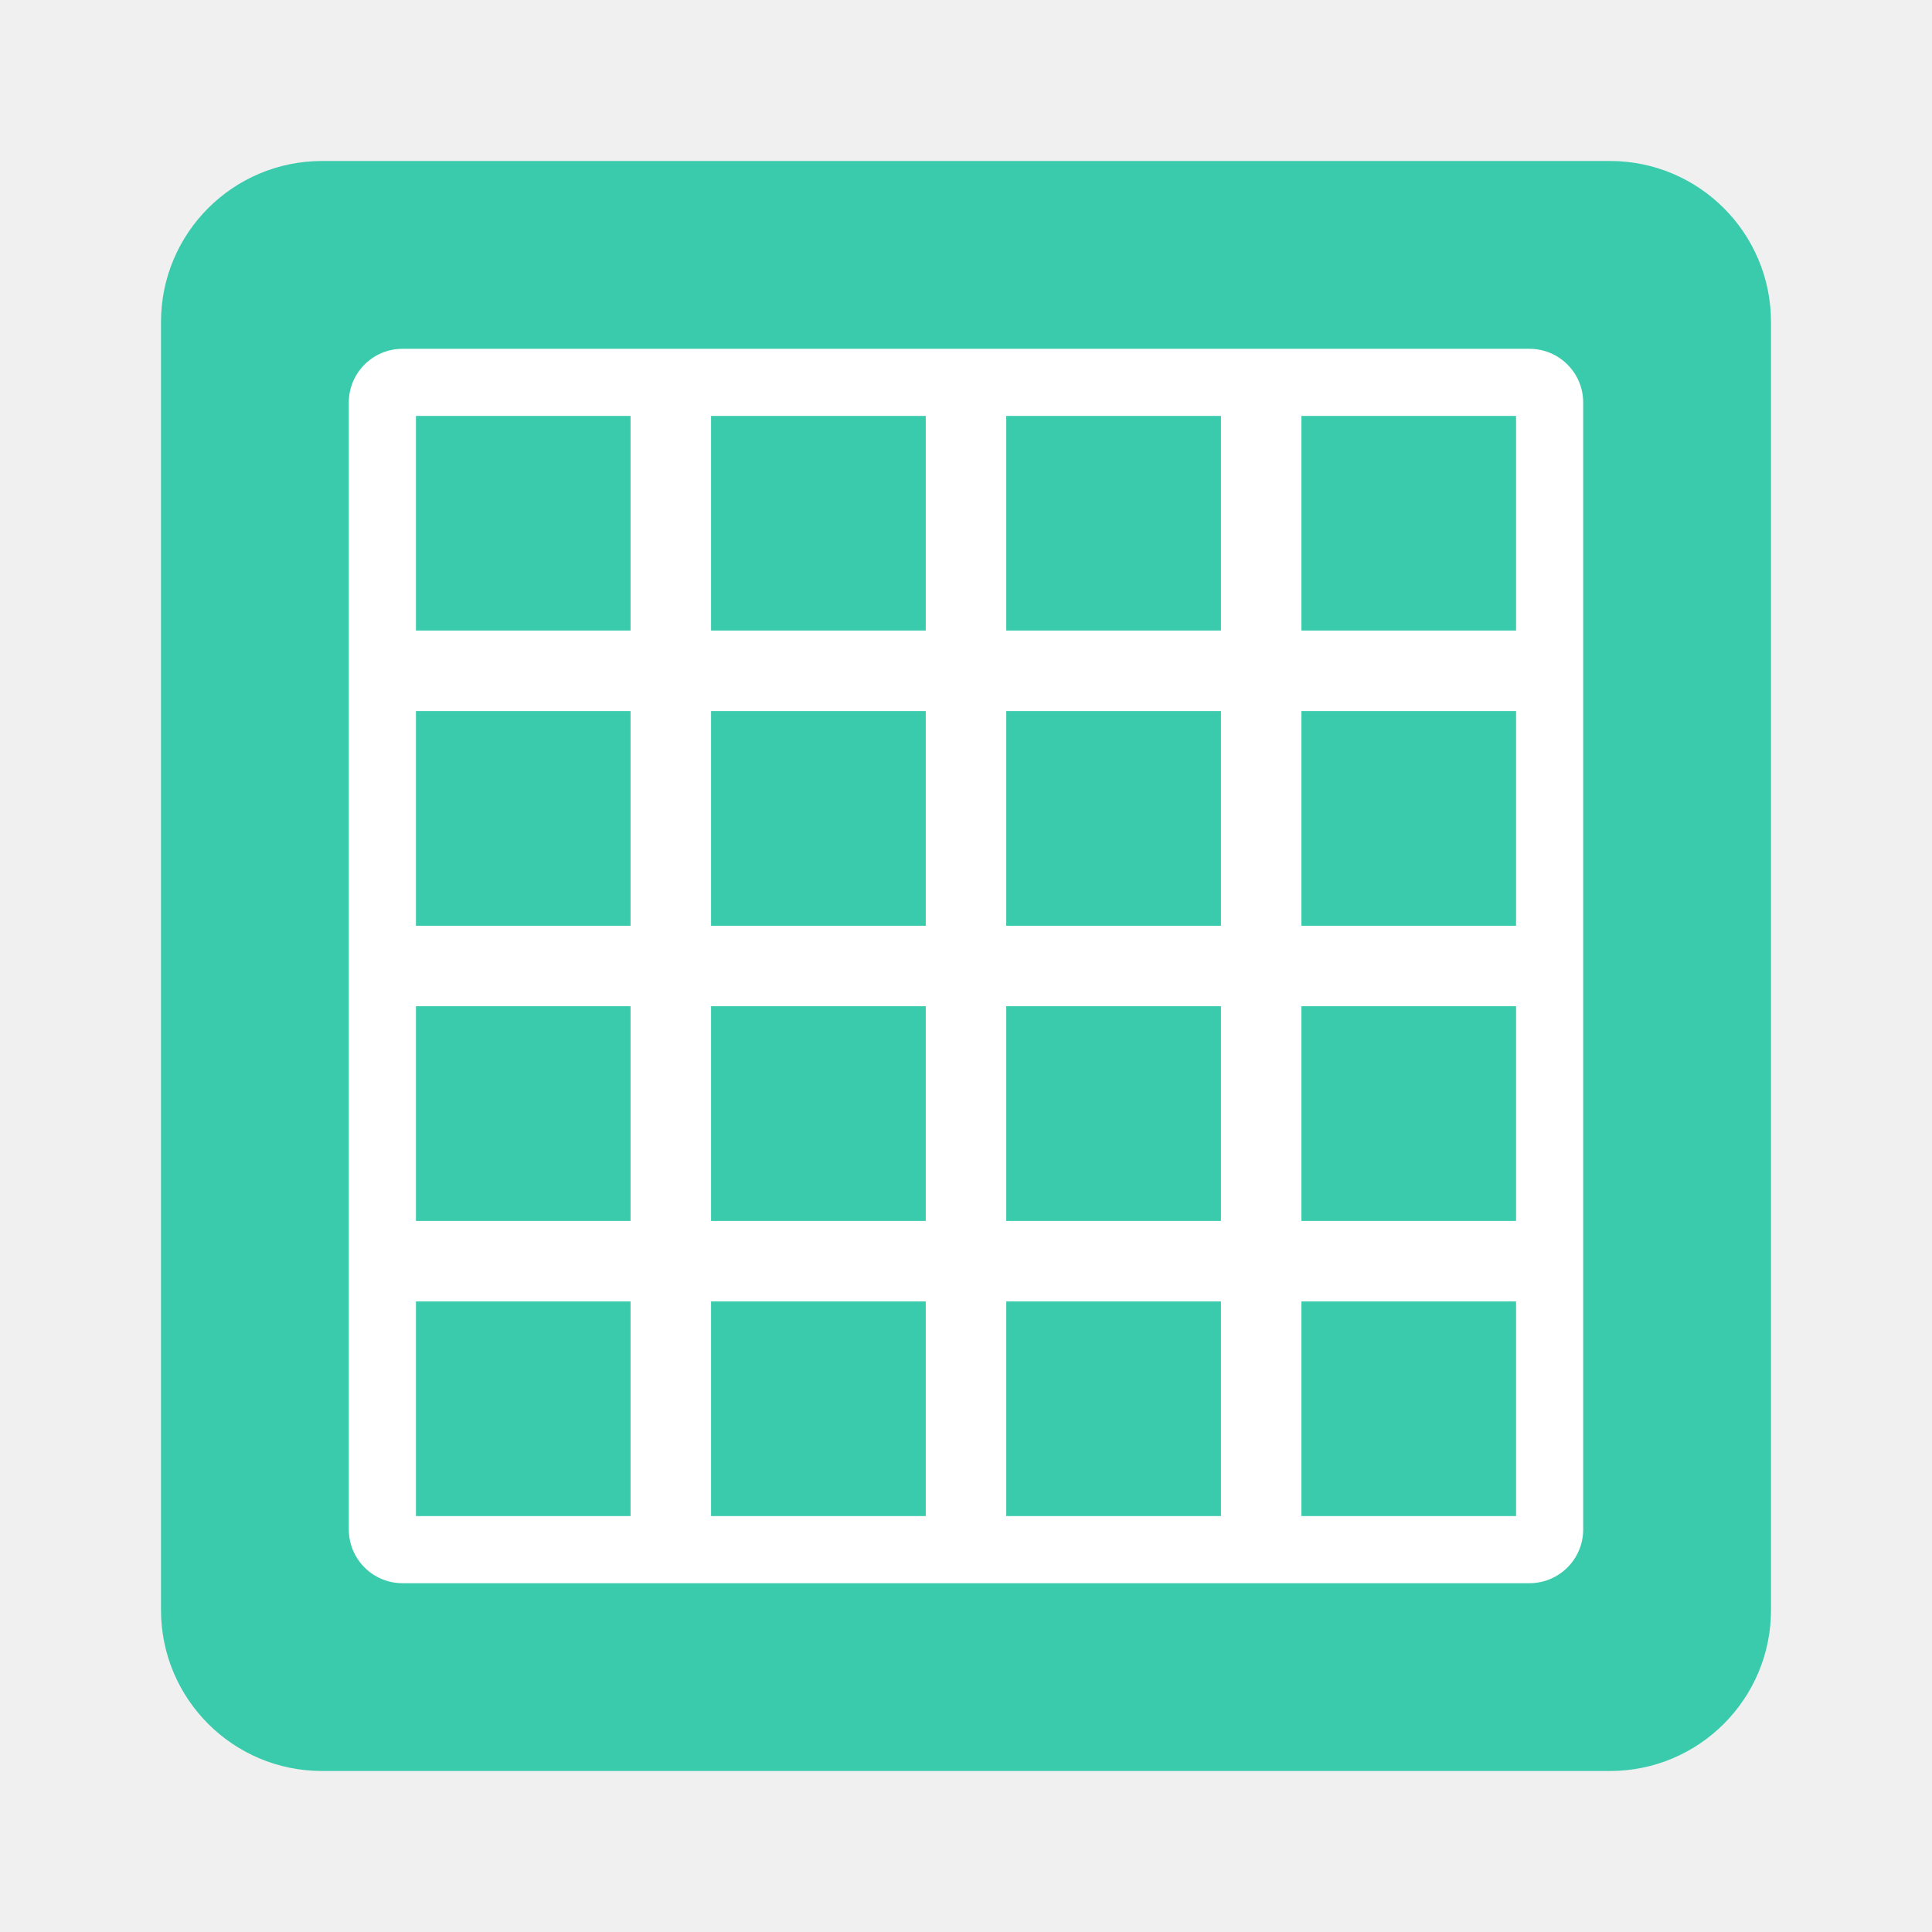
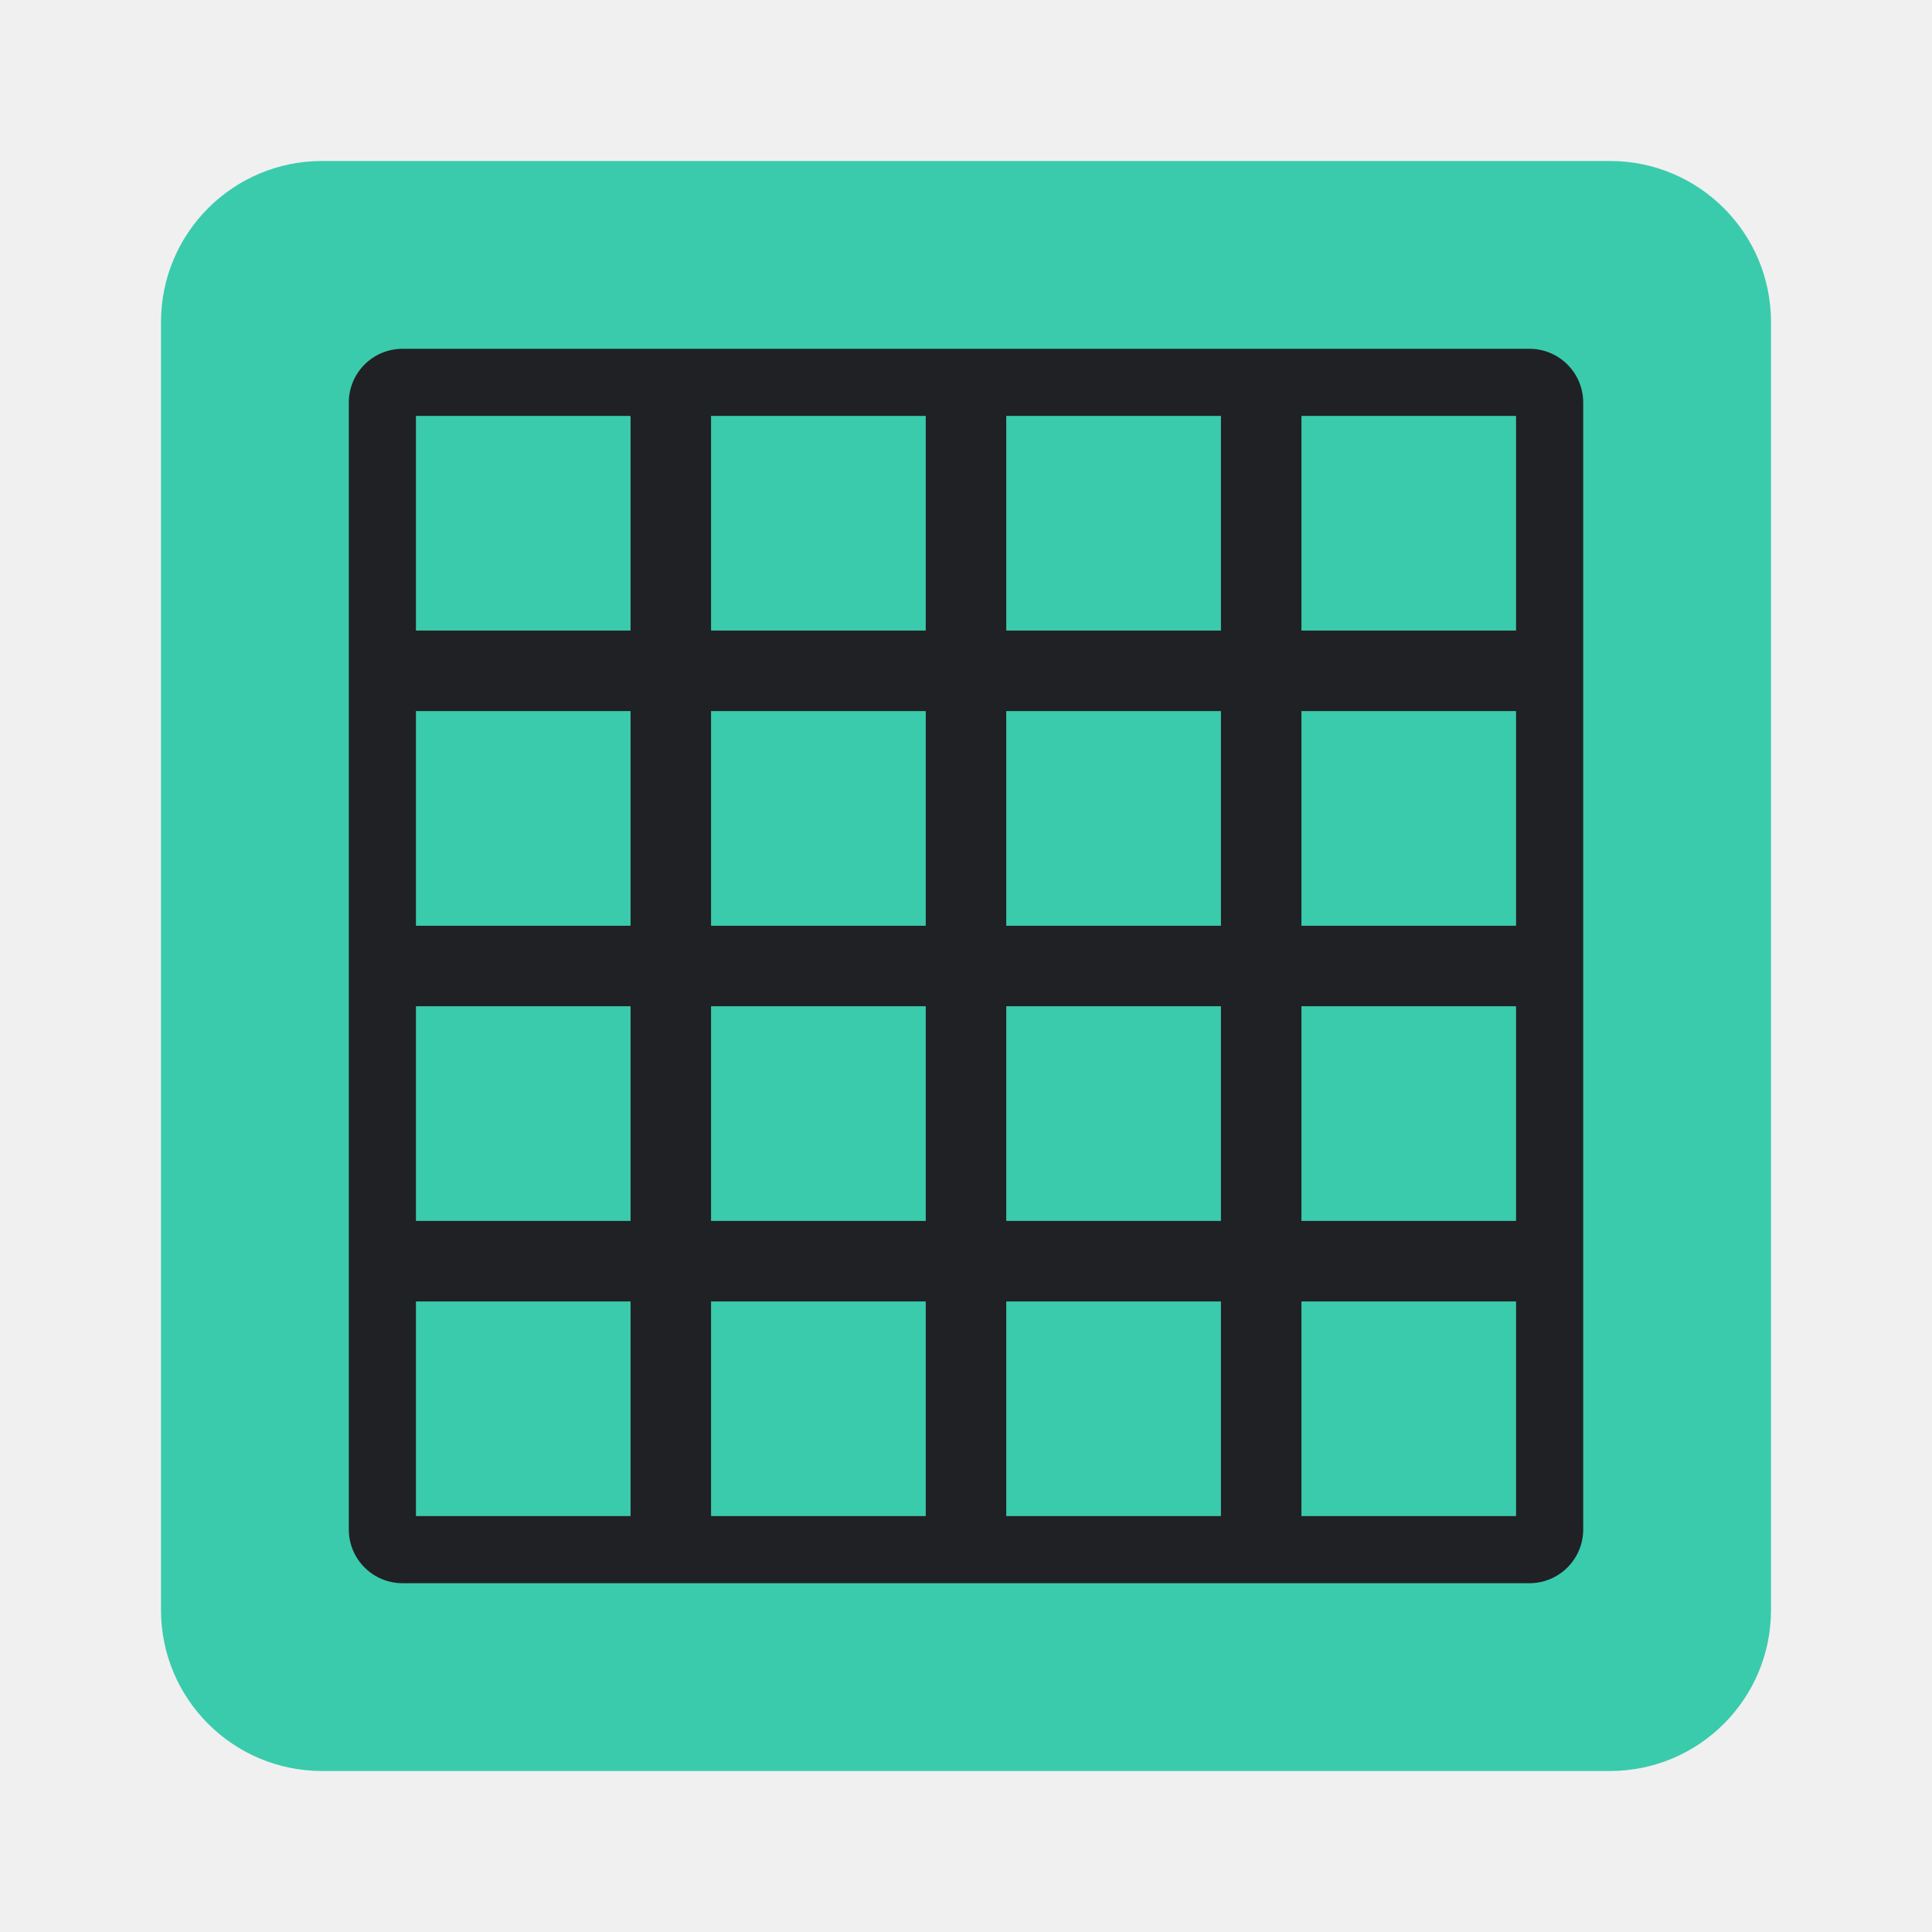
<svg xmlns="http://www.w3.org/2000/svg" viewBox="0 0 24 24" fill="none">
  <rect x="2" y="2" width="20" height="20" rx="2" fill="#3ACBAC" />
-   <path fill-rule="evenodd" clip-rule="evenodd" d="M5 4.333C4.632 4.333 4.333 4.632 4.333 5V19C4.333 19.368 4.632 19.667 5 19.667H19C19.368 19.667 19.667 19.368 19.667 19V5C19.667 4.632 19.368 4.333 19 4.333H5ZM5.167 5.167H7.833V7.833H5.167V5.167ZM8.833 5.167H11.5V7.833H8.833V5.167ZM12.5 5.167H15.167V7.833H12.5V5.167ZM16.167 5.167H18.833V7.833H16.167V5.167ZM5.167 8.833H7.833V11.5H5.167V8.833ZM8.833 8.833H11.5V11.5H8.833V8.833ZM12.5 8.833H15.167V11.5H12.5V8.833ZM16.167 8.833H18.833V11.5H16.167V8.833ZM5.167 12.5H7.833V15.167H5.167V12.5ZM8.833 12.5H11.5V15.167H8.833V12.5ZM12.5 12.5H15.167V15.167H12.5V12.5ZM16.167 12.5H18.833V15.167H16.167V12.5ZM5.167 16.167H7.833V18.833H5.167V16.167ZM8.833 16.167H11.5V18.833H8.833V16.167ZM12.5 16.167H15.167V18.833H12.5V16.167ZM16.167 16.167H18.833V18.833H16.167V16.167Z" fill="white" />
+   <path fill-rule="evenodd" clip-rule="evenodd" d="M5 4.333C4.632 4.333 4.333 4.632 4.333 5V19C4.333 19.368 4.632 19.667 5 19.667H19C19.368 19.667 19.667 19.368 19.667 19V5C19.667 4.632 19.368 4.333 19 4.333H5ZM5.167 5.167H7.833V7.833H5.167V5.167ZM8.833 5.167H11.5V7.833H8.833V5.167ZM12.5 5.167H15.167V7.833H12.5V5.167ZM16.167 5.167H18.833V7.833H16.167V5.167ZM5.167 8.833H7.833V11.5H5.167V8.833ZM8.833 8.833H11.5V11.5H8.833V8.833ZM12.5 8.833H15.167V11.5H12.5V8.833ZM16.167 8.833H18.833V11.5H16.167V8.833ZM5.167 12.5H7.833V15.167H5.167V12.5ZM8.833 12.5H11.5V15.167H8.833V12.5ZM12.5 12.5H15.167V15.167H12.5V12.5ZM16.167 12.5H18.833V15.167H16.167V12.5ZM5.167 16.167H7.833V18.833H5.167V16.167ZM8.833 16.167H11.5V18.833H8.833V16.167ZM12.5 16.167H15.167V18.833H12.5V16.167ZM16.167 16.167H18.833V18.833H16.167V16.167Z" fill="#202124" />
</svg>
